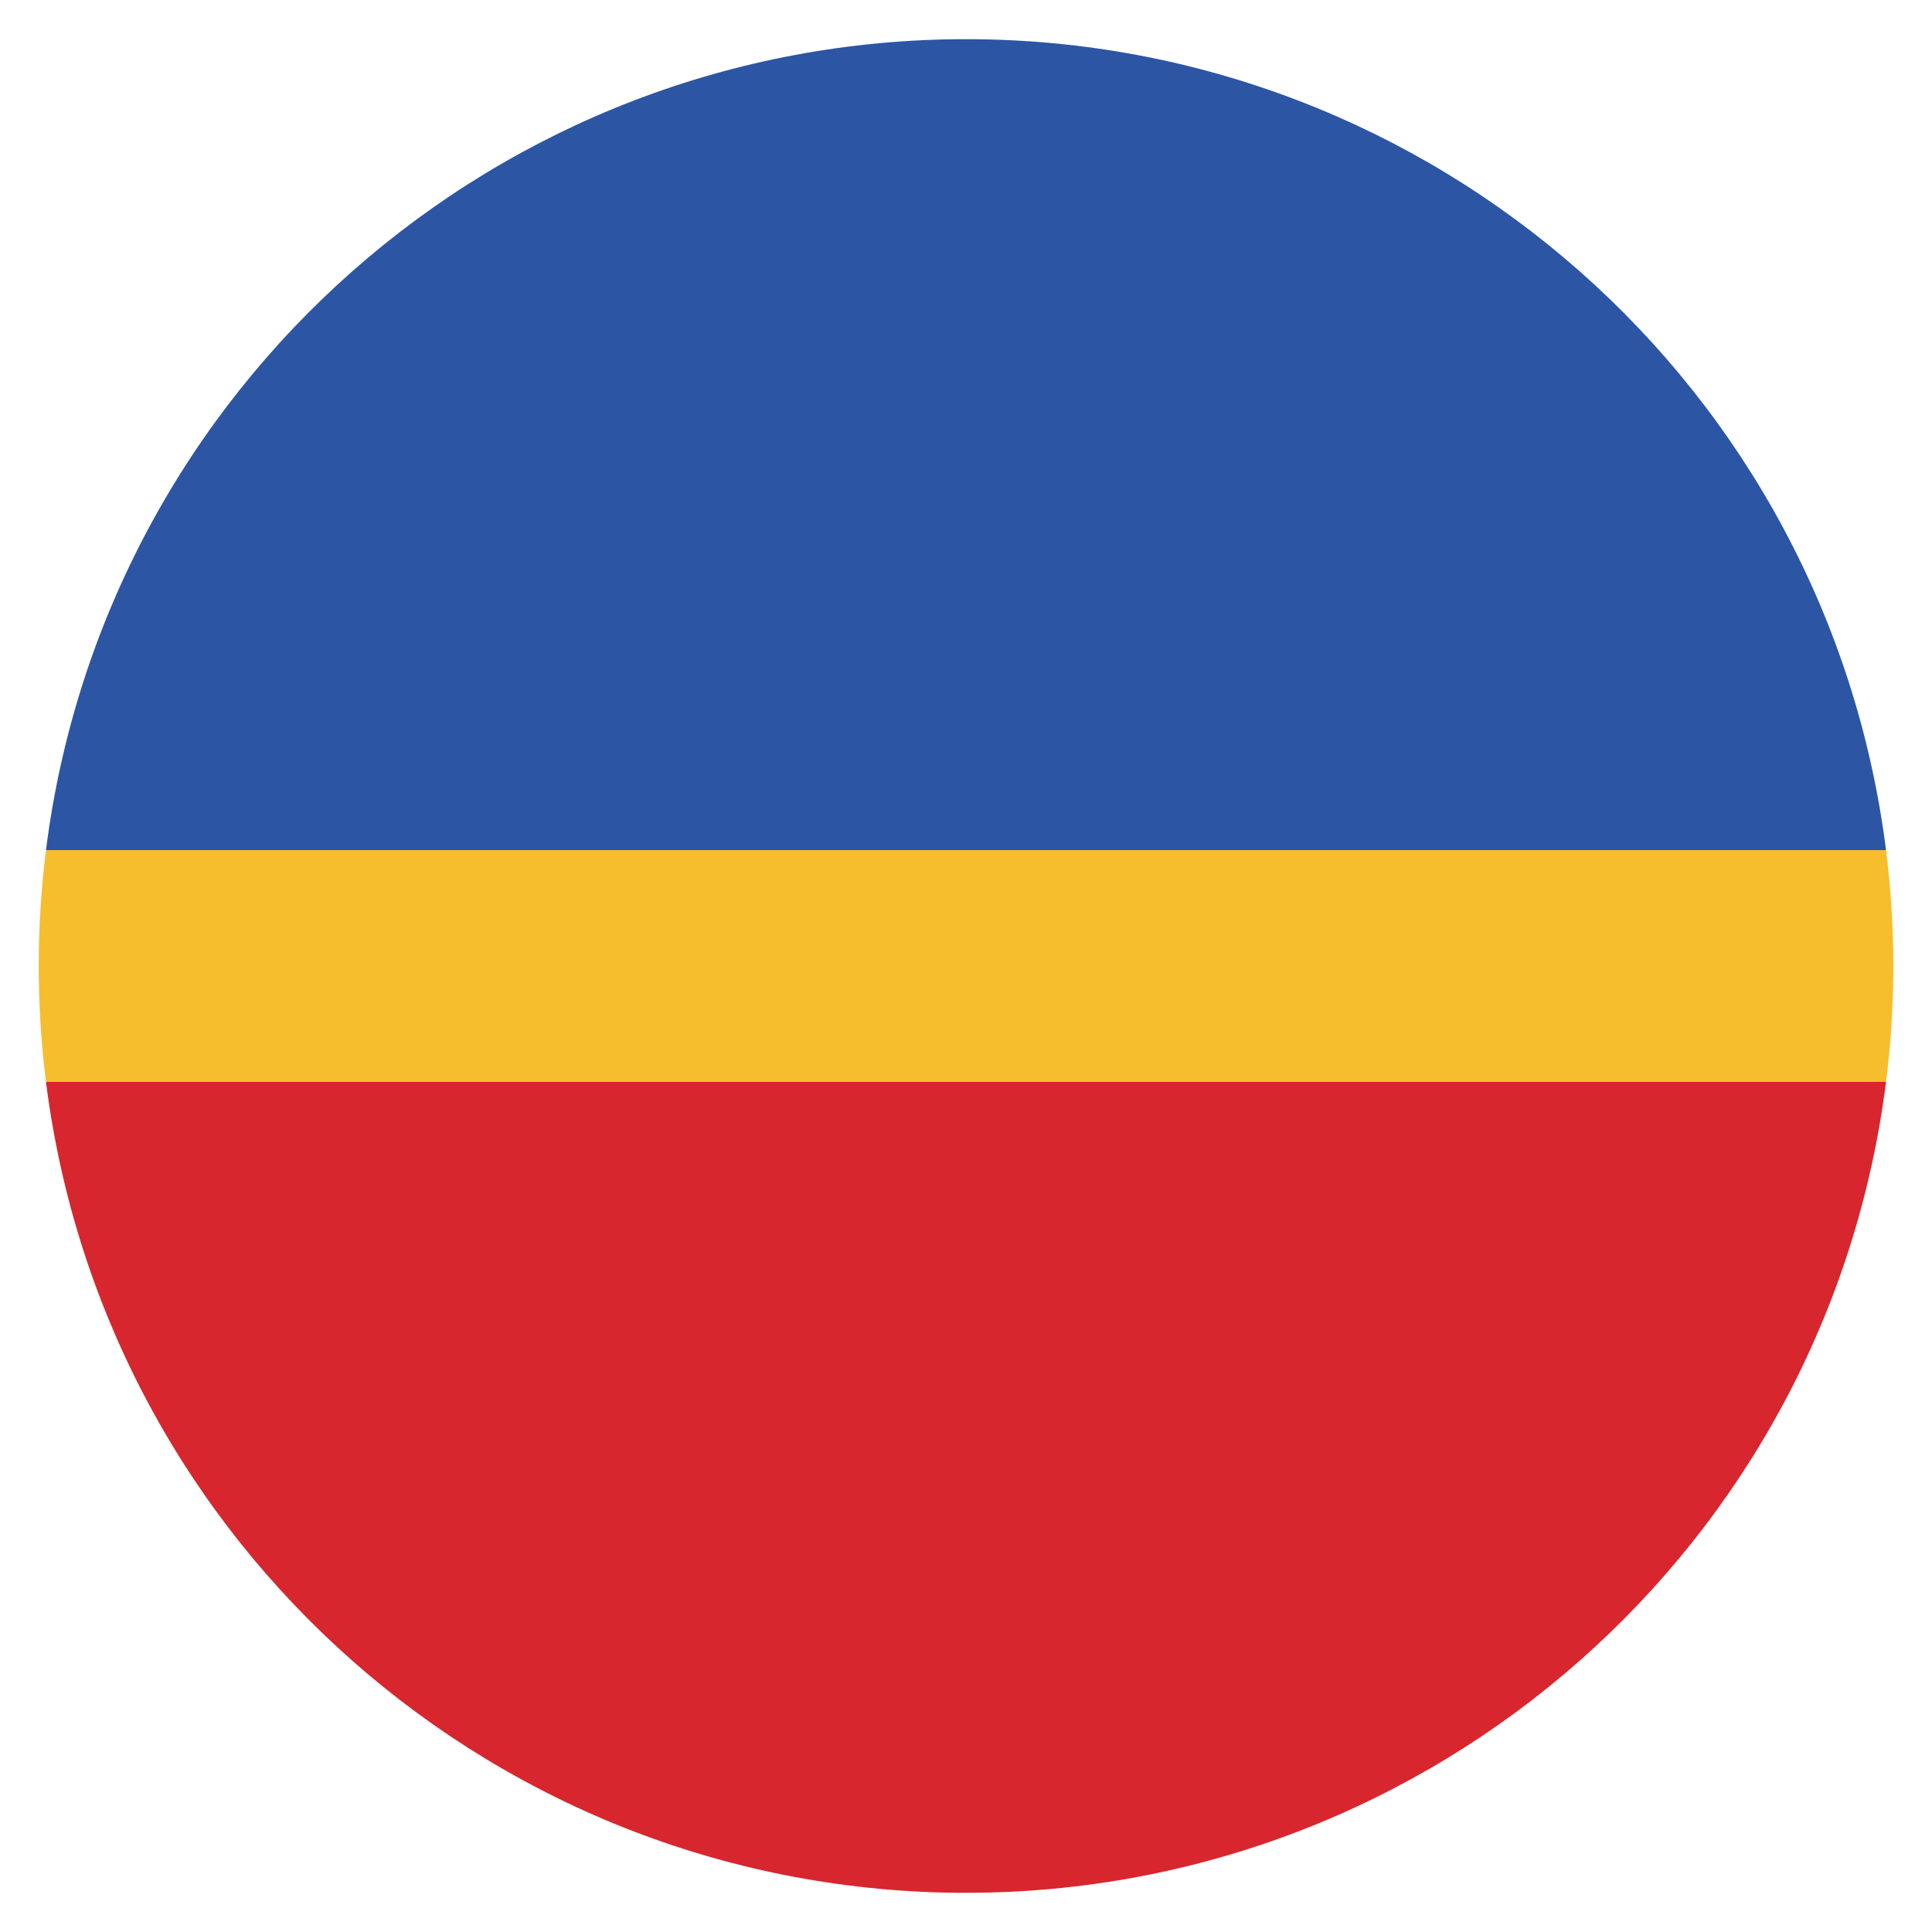
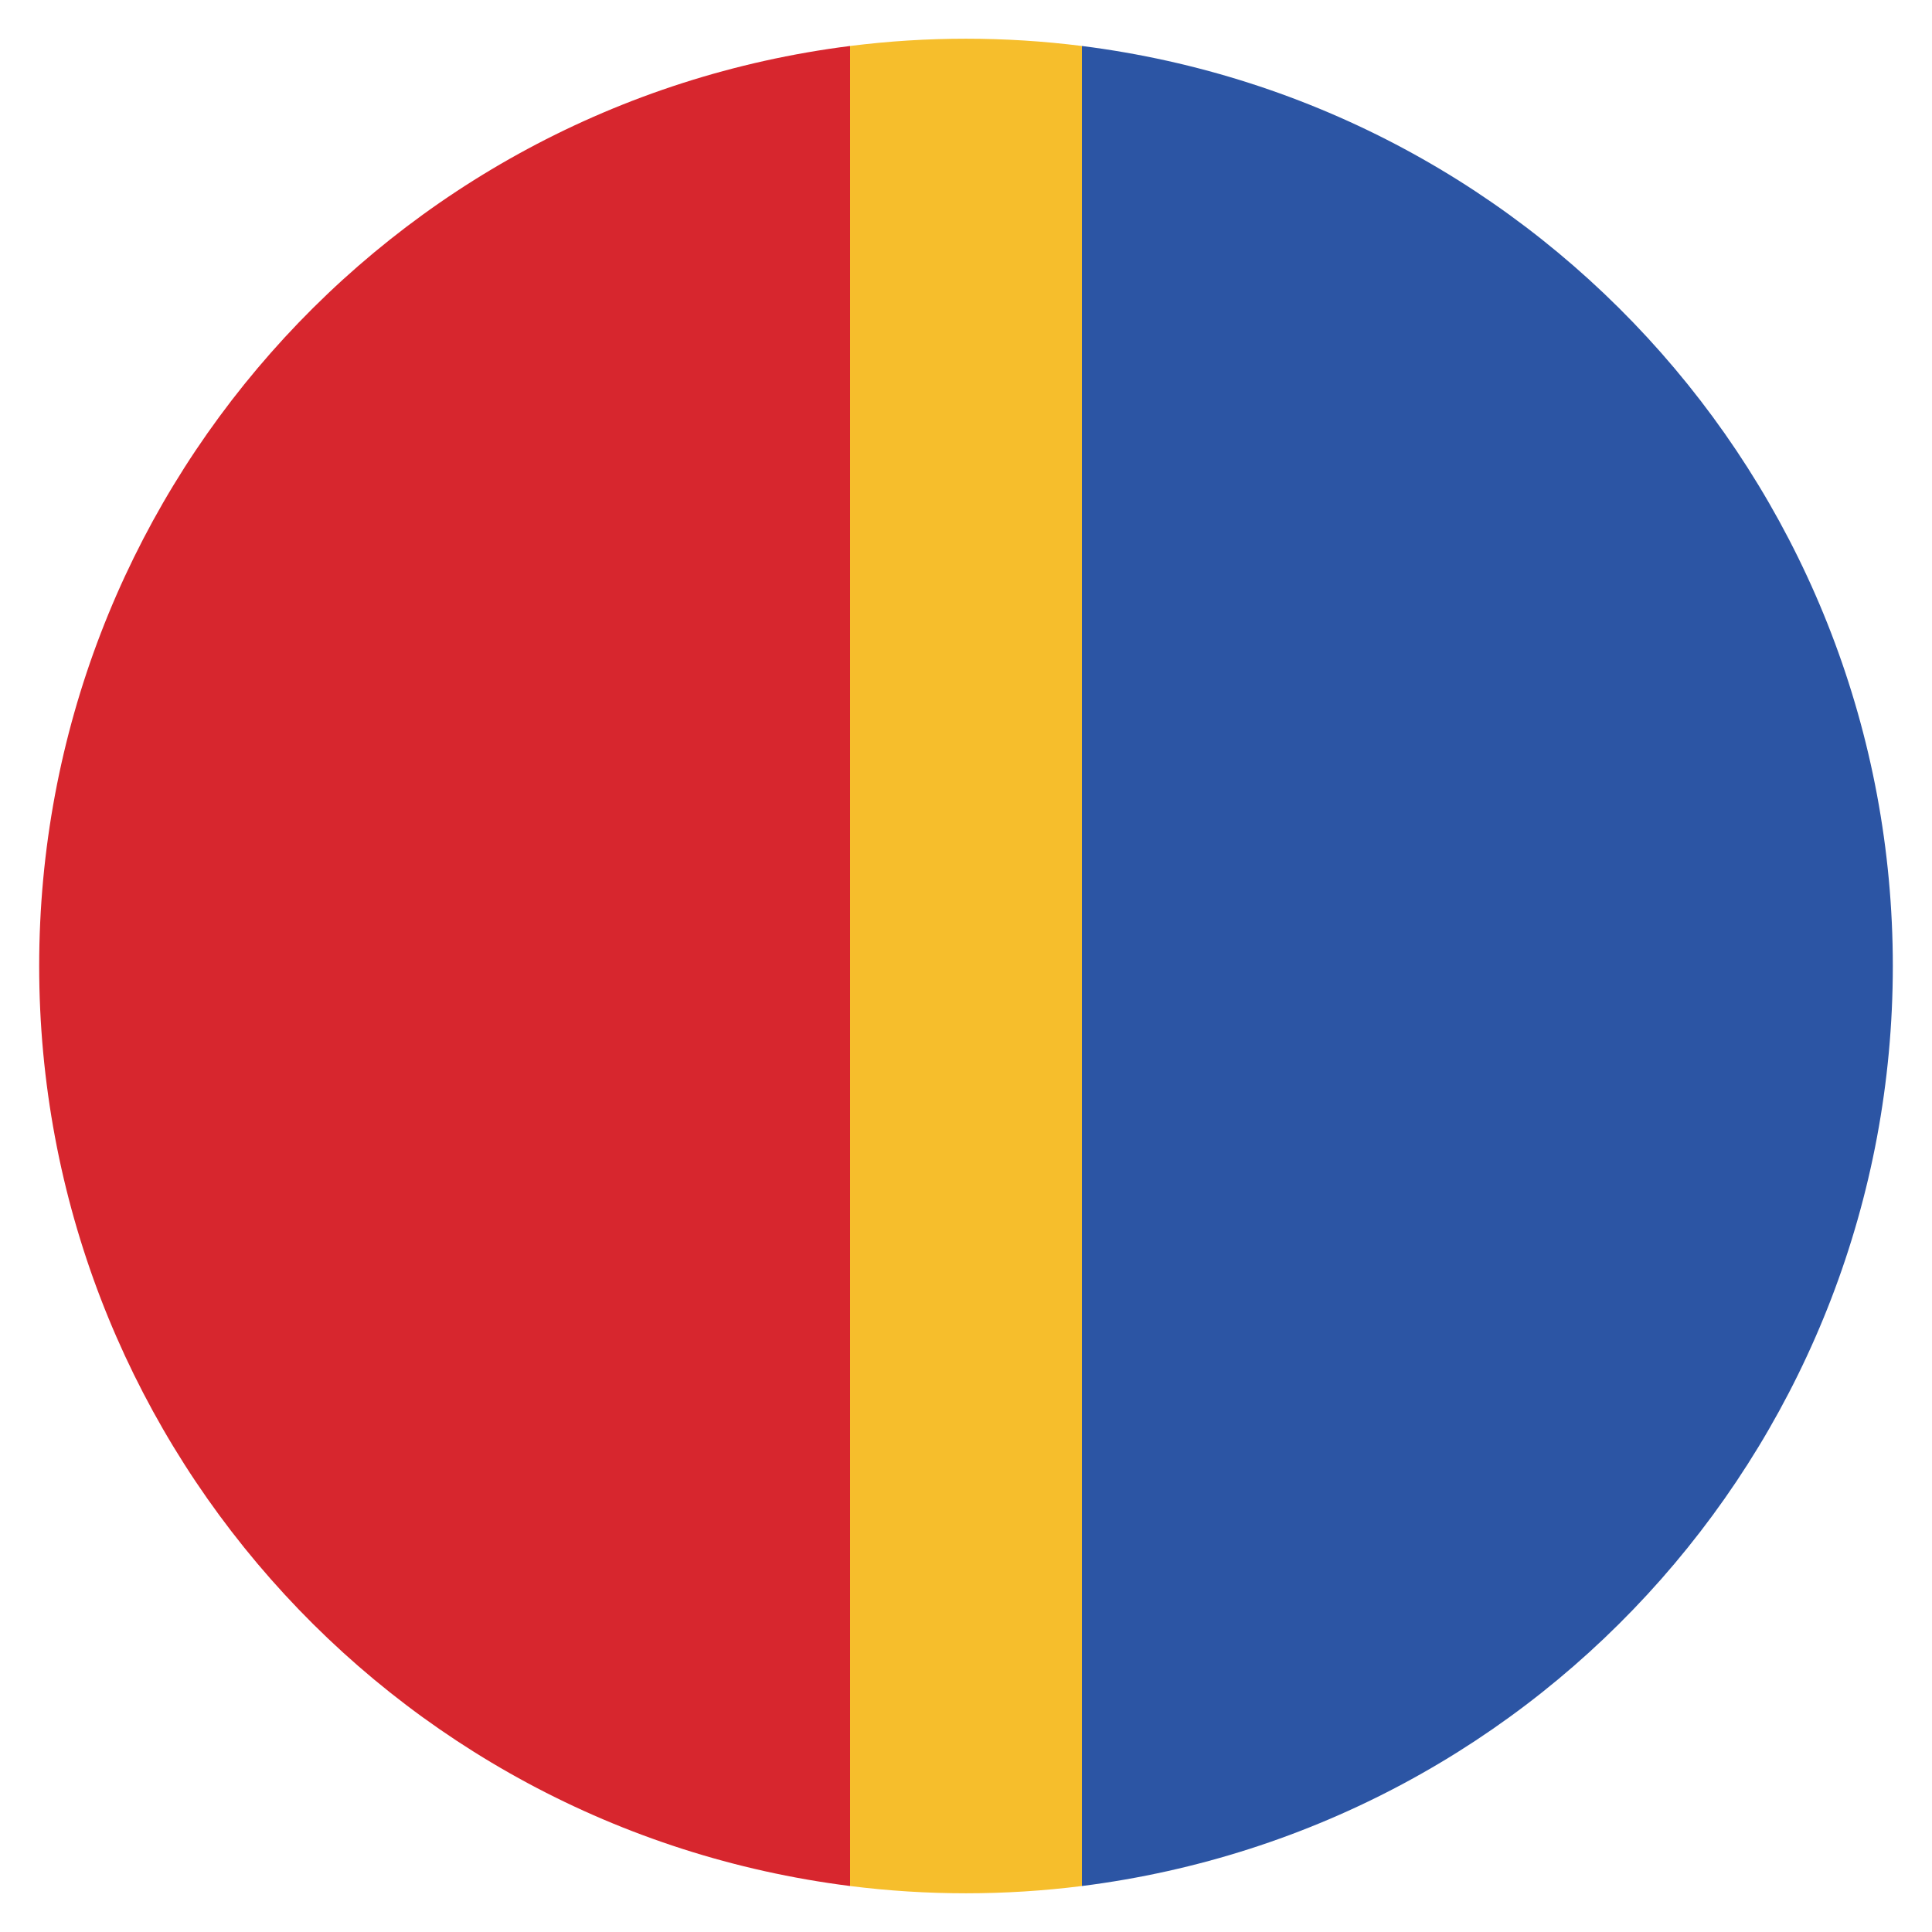
<svg xmlns="http://www.w3.org/2000/svg" viewBox="0 0 100 100">
-   <path fill="#2c55a4" d="M2.38 44A48 48 0 0 1 97.62 44Z" />
-   <path fill="#f6be2c" d="M2.38 44H97.62A48 48 0 0 1 97.62 56H2.38A48 48 0 0 1 2.38 44Z" />
-   <path fill="#d7262e" d="M2.38 56A48 48 0 0 0 97.62 56Z" />
+   <path fill="#d7262e" d="M44 2.38A48 48 0 0 0 44 97.62Z" />
+   <path fill="#f6be2c" d="M44 2.38A48 48 0 0 1 56 2.38V97.62A48 48 0 0 1 44 97.62Z" />
+   <path fill="#2c55a4" d="M56 2.38A48 48 0 0 1 56 97.62Z" />
</svg>
